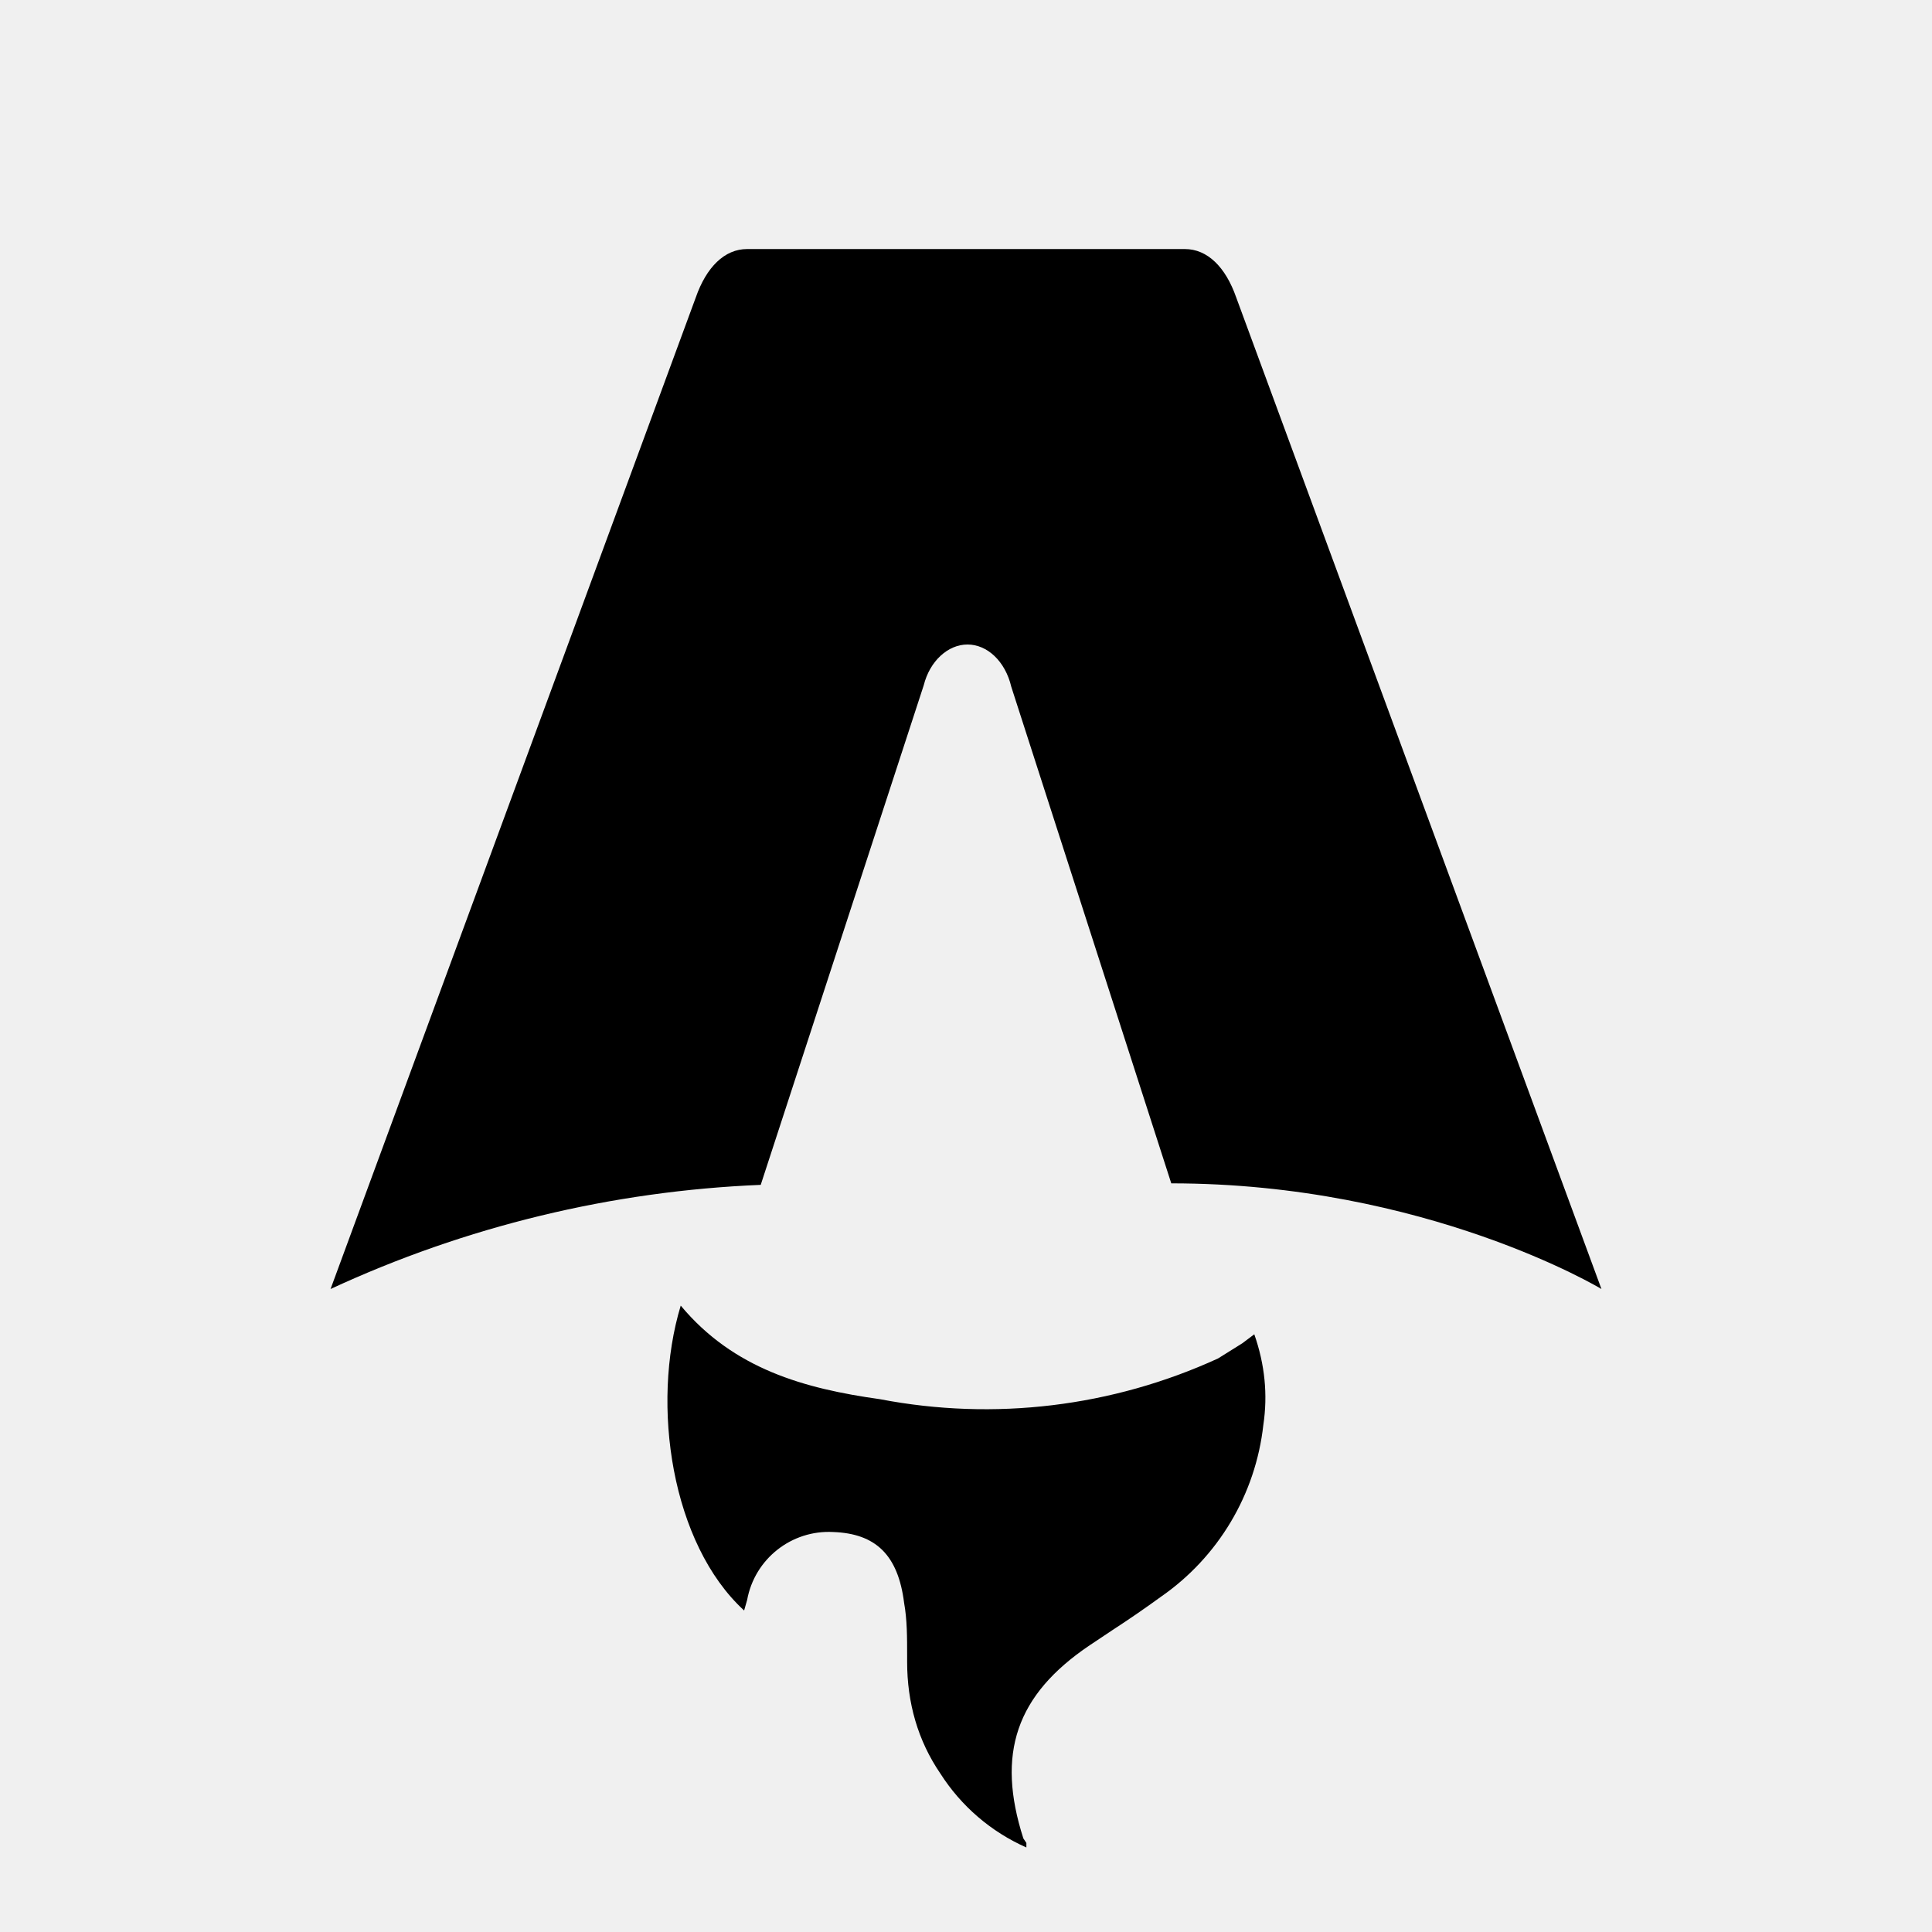
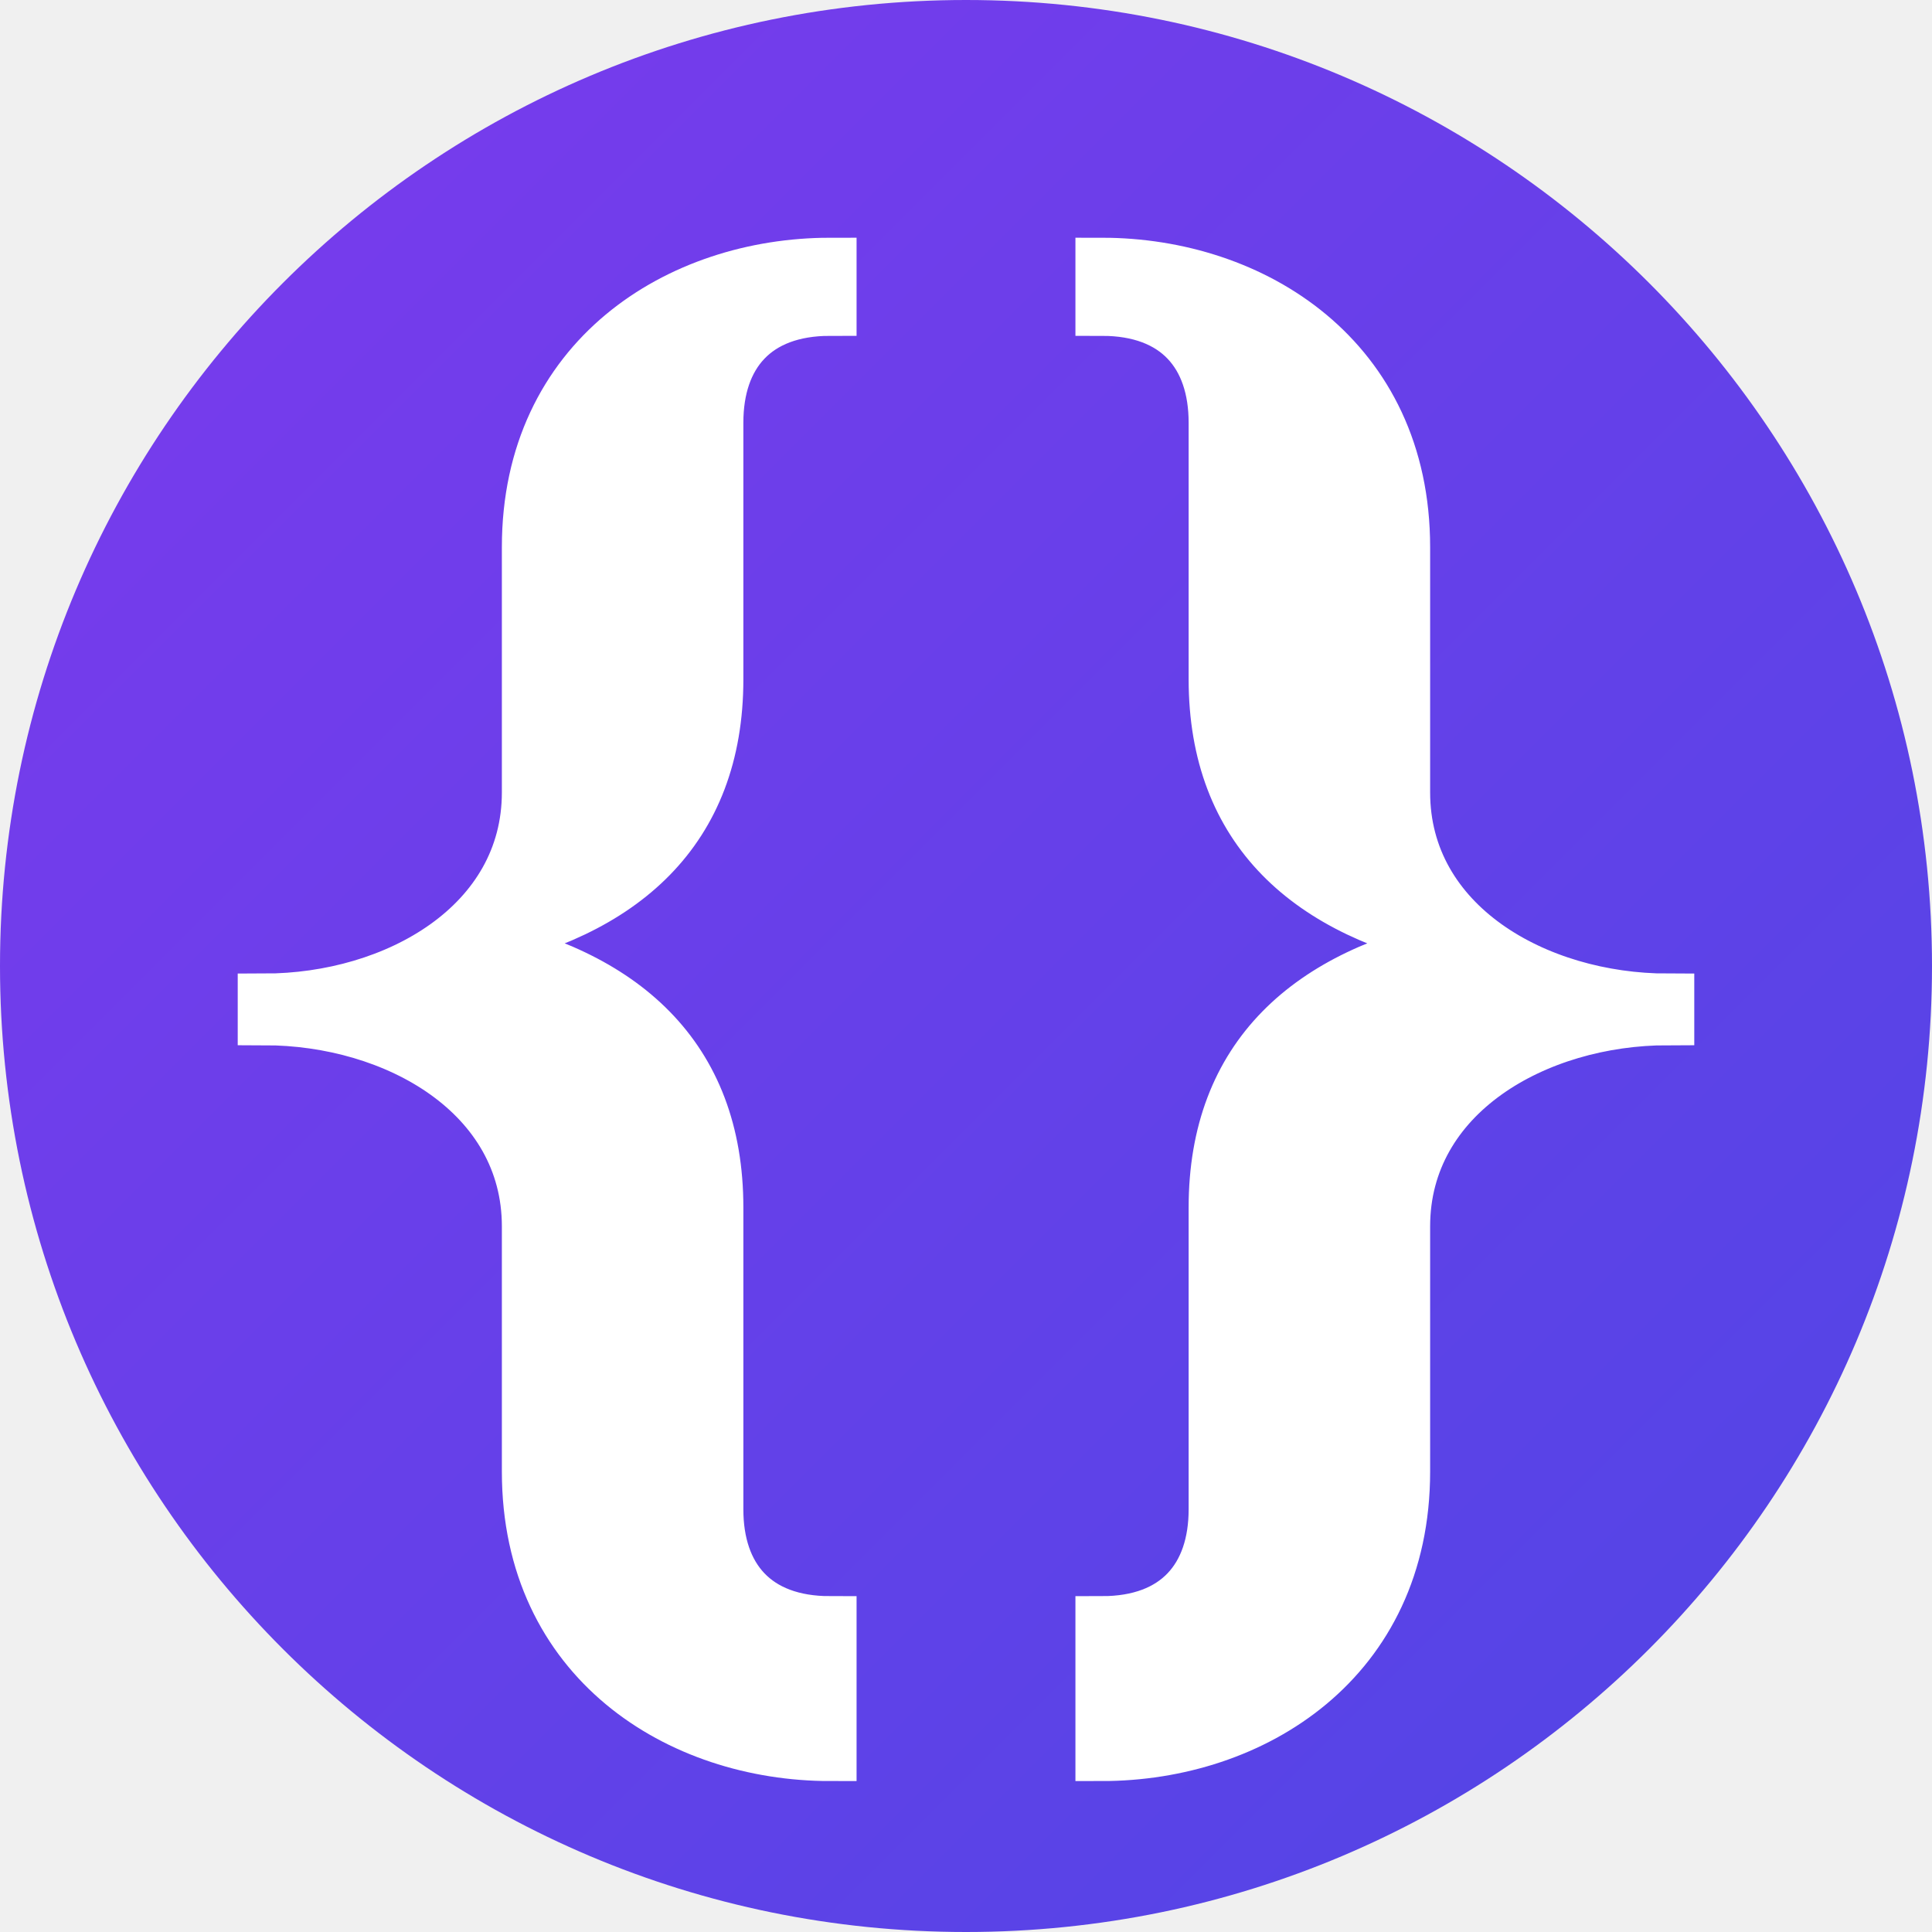
- <svg xmlns="http://www.w3.org/2000/svg" fill="none" viewBox="0 0 128 128">
-   <path d="M50.4 78.5a75.1 75.1 0 0 0-28.5 6.9l24.2-65.7c.7-2 1.9-3.2 3.4-3.2h29c1.5 0 2.7 1.2 3.4 3.2l24.2 65.7s-11.6-7-28.5-7L67 45.5c-.4-1.7-1.6-2.8-2.9-2.8-1.3 0-2.5 1.1-2.9 2.7L50.4 78.5Zm-1.1 28.2Zm-4.2-20.2c-2 6.6-.6 15.8 4.2 20.2a17.5 17.5 0 0 1 .2-.7 5.5 5.5 0 0 1 5.7-4.5c2.8.1 4.3 1.5 4.7 4.7.2 1.1.2 2.3.2 3.5v.4c0 2.7.7 5.2 2.2 7.4a13 13 0 0 0 5.7 4.9v-.3l-.2-.3c-1.8-5.6-.5-9.5 4.4-12.8l1.5-1a73 73 0 0 0 3.2-2.2 16 16 0 0 0 6.8-11.4c.3-2 .1-4-.6-6l-.8.6-1.6 1a37 37 0 0 1-22.4 2.7c-5-.7-9.7-2-13.2-6.2Z" />
-   <style>
-         path { fill: #000; }
-         @media (prefers-color-scheme: dark) {
-             path { fill: #FFF; }
-         }
-     </style>
+ <svg xmlns="http://www.w3.org/2000/svg" width="512" height="512" viewBox="0 0 512 512" fill="none">
+   <defs>
+     <linearGradient id="iconGradient" x1="0%" y1="0%" x2="100%" y2="100%">
+       <stop offset="0%" style="stop-color:#7c3aed;stop-opacity:1" />
+       <stop offset="100%" style="stop-color:#4f46e5;stop-opacity:1" />
+     </linearGradient>
+   </defs>
+   <circle cx="256" cy="256" r="256" fill="url(#iconGradient)" />
+   <path d="M 220 70            C 180 70, 140 95, 140 145            L 140 210            C 140 245, 105 265, 70 265            L 70 270            C 105 270, 140 290, 140 325            L 140 390            C 140 440, 180 465, 220 465            L 220 430            C 200 430, 190 418, 190 400            L 190 320            C 190 280, 165 258, 125 250            C 165 242, 190 220, 190 180            L 190 112            C 190 94, 200 82, 220 82 Z" fill="white" stroke="white" stroke-width="14" />
+   <path d="M 292 70            C 332 70, 372 95, 372 145            L 372 210            C 372 245, 407 265, 442 265            L 442 270            C 407 270, 372 290, 372 325            L 372 390            C 372 440, 332 465, 292 465            L 292 430            C 312 430, 322 418, 322 400            L 322 320            C 322 280, 347 258, 387 250            C 347 242, 322 220, 322 180            L 322 112            C 322 94, 312 82, 292 82 Z" fill="white" stroke="white" stroke-width="14" />
</svg>
